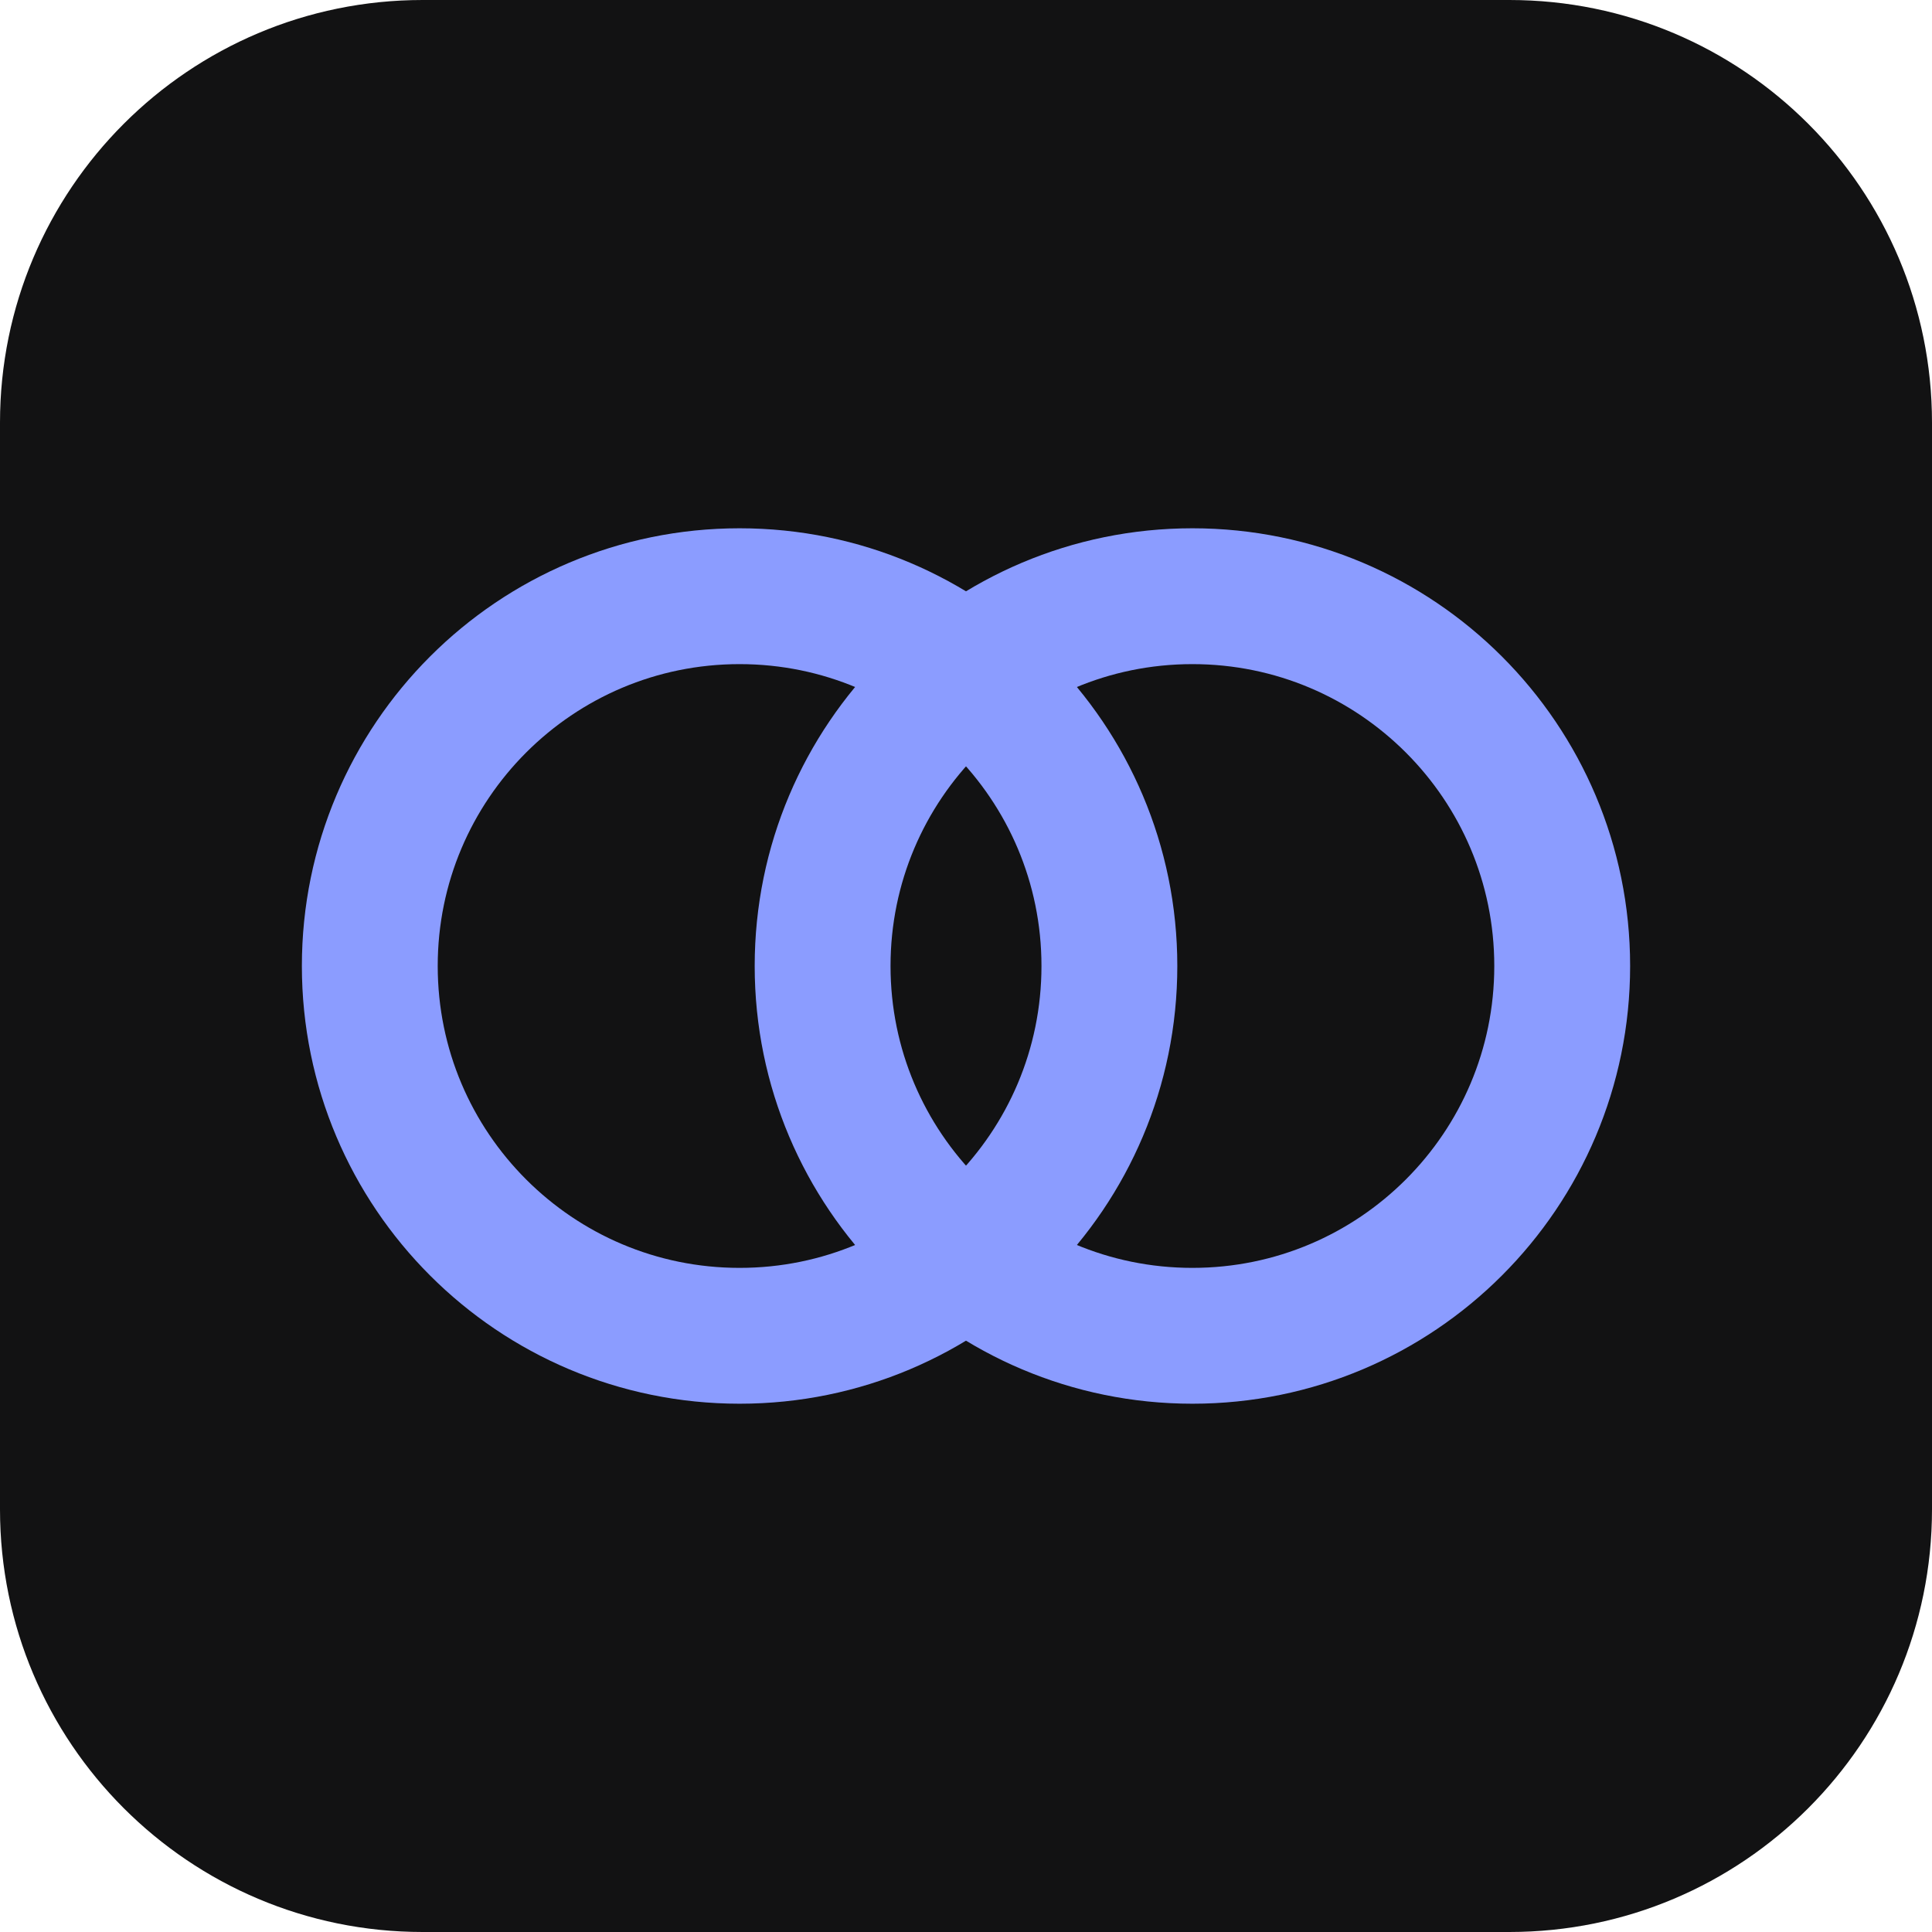
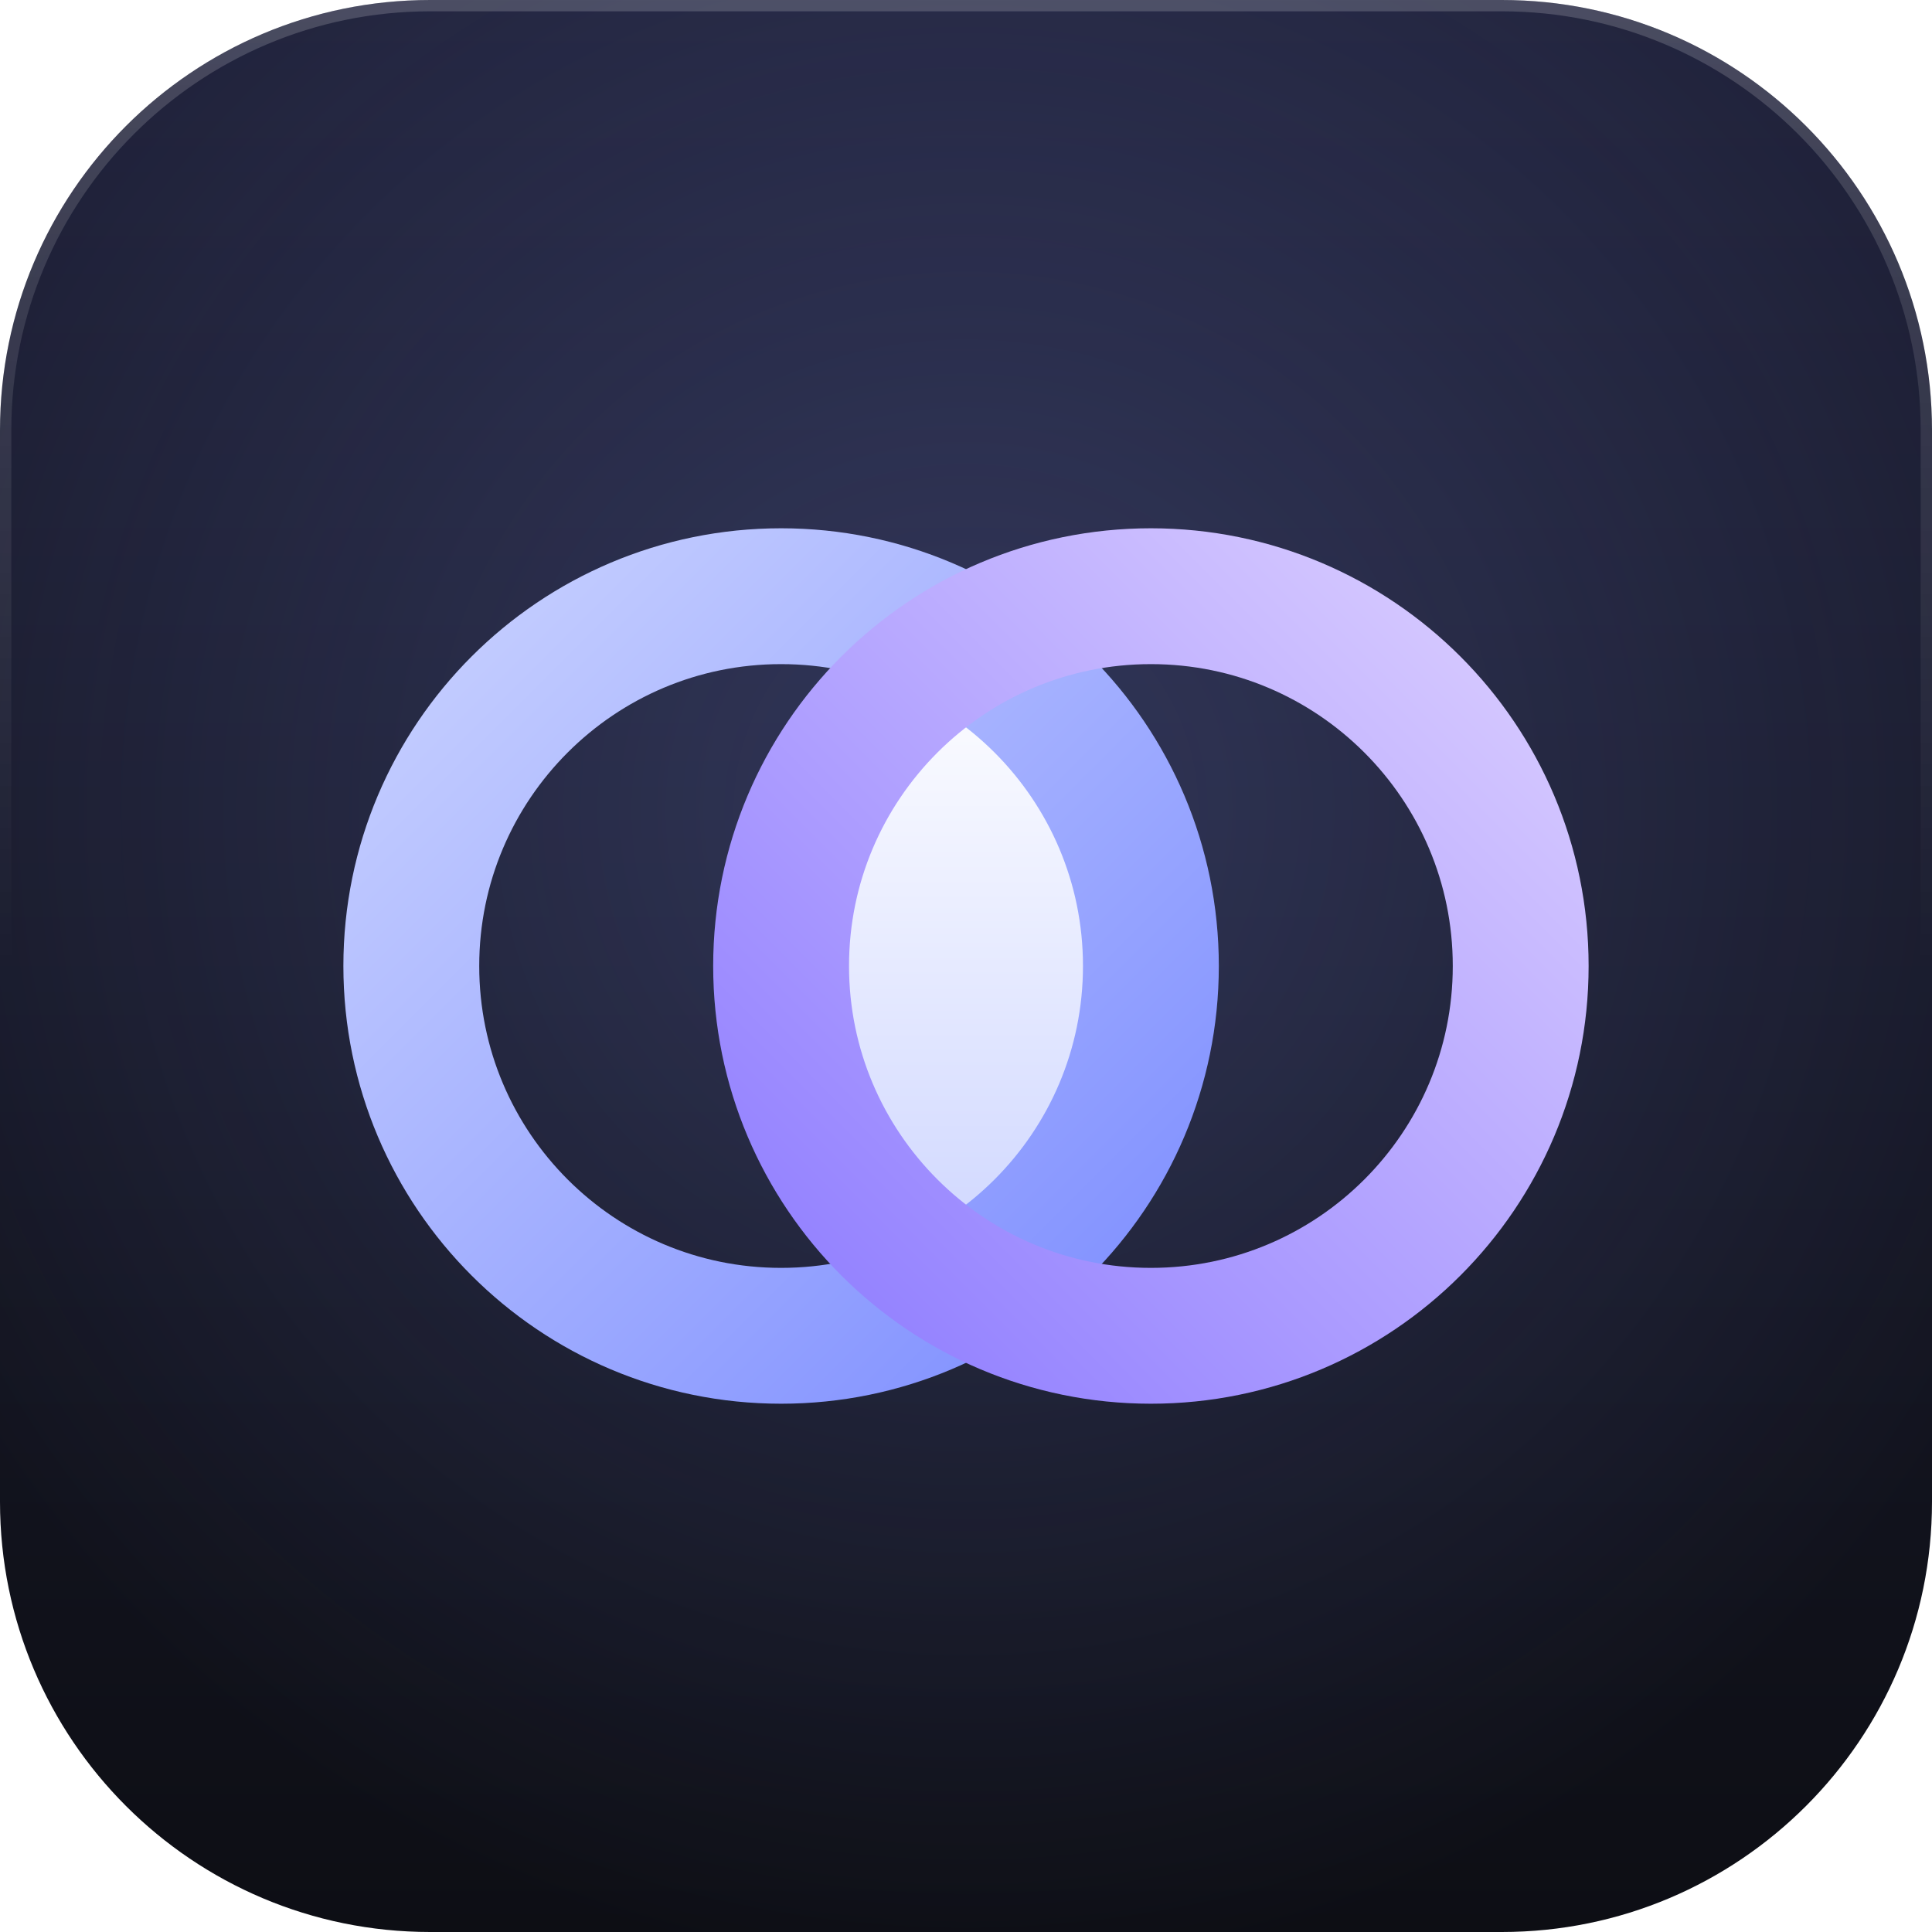
- <svg xmlns="http://www.w3.org/2000/svg" viewBox="0 0 512 512">
-   <rect width="512" height="512" rx="112" fill="#121213" />
-   <circle cx="196" cy="256" r="98" fill="none" stroke="#8B9CFF" stroke-width="36" />
-   <circle cx="316" cy="256" r="98" fill="none" stroke="#8B9CFF" stroke-width="36" />
+ <svg xmlns="http://www.w3.org/2000/svg" viewBox="0 0 1024 1024">
+   <defs>
+     <linearGradient id="bg" x1="0" y1="0" x2="0" y2="1">
+       <stop offset="0" stop-color="#20223a" />
+       <stop offset="1" stop-color="#0d0e14" />
+     </linearGradient>
+     <radialGradient id="glow" cx="0.5" cy="0.42" r="0.6">
+       <stop offset="0" stop-color="#8b9cff" stop-opacity=".22" />
+       <stop offset="1" stop-color="#8b9cff" stop-opacity="0" />
+     </radialGradient>
+     <linearGradient id="edge" x1="0" y1="0" x2="0" y2="1">
+       <stop offset="0" stop-color="#ffffff" stop-opacity=".18" />
+       <stop offset=".5" stop-color="#ffffff" stop-opacity="0" />
+     </linearGradient>
+     <linearGradient id="r1" gradientUnits="userSpaceOnUse" x1="218" y1="316" x2="610" y2="708">
+       <stop offset="0" stop-color="#c7d0ff" />
+       <stop offset="1" stop-color="#7f8fff" />
+     </linearGradient>
+     <linearGradient id="r2" gradientUnits="userSpaceOnUse" x1="806" y1="316" x2="414" y2="708">
+       <stop offset="0" stop-color="#d9ccff" />
+       <stop offset="1" stop-color="#8f7dff" />
+     </linearGradient>
+     <linearGradient id="lens" x1="0" y1="0" x2="0" y2="1">
+       <stop offset="0" stop-color="#ffffff" />
+       <stop offset="1" stop-color="#cdd5ff" />
+     </linearGradient>
+   </defs>
+   <rect width="1024" height="1024" rx="228" fill="url(#bg)" />
+   <rect width="1024" height="1024" rx="228" fill="url(#glow)" />
+   <rect x="3" y="3" width="1018" height="1018" rx="225" fill="none" stroke="url(#edge)" stroke-width="6" />
+   <path d="M512 342.259 A196 196 0 0 1 512 681.741 A196 196 0 0 1 512 342.259Z" fill="url(#lens)" />
+   <circle cx="414" cy="512" r="196" fill="none" stroke="url(#r1)" stroke-width="72" />
+   <circle cx="610" cy="512" r="196" fill="none" stroke="url(#r2)" stroke-width="72" />
</svg>
